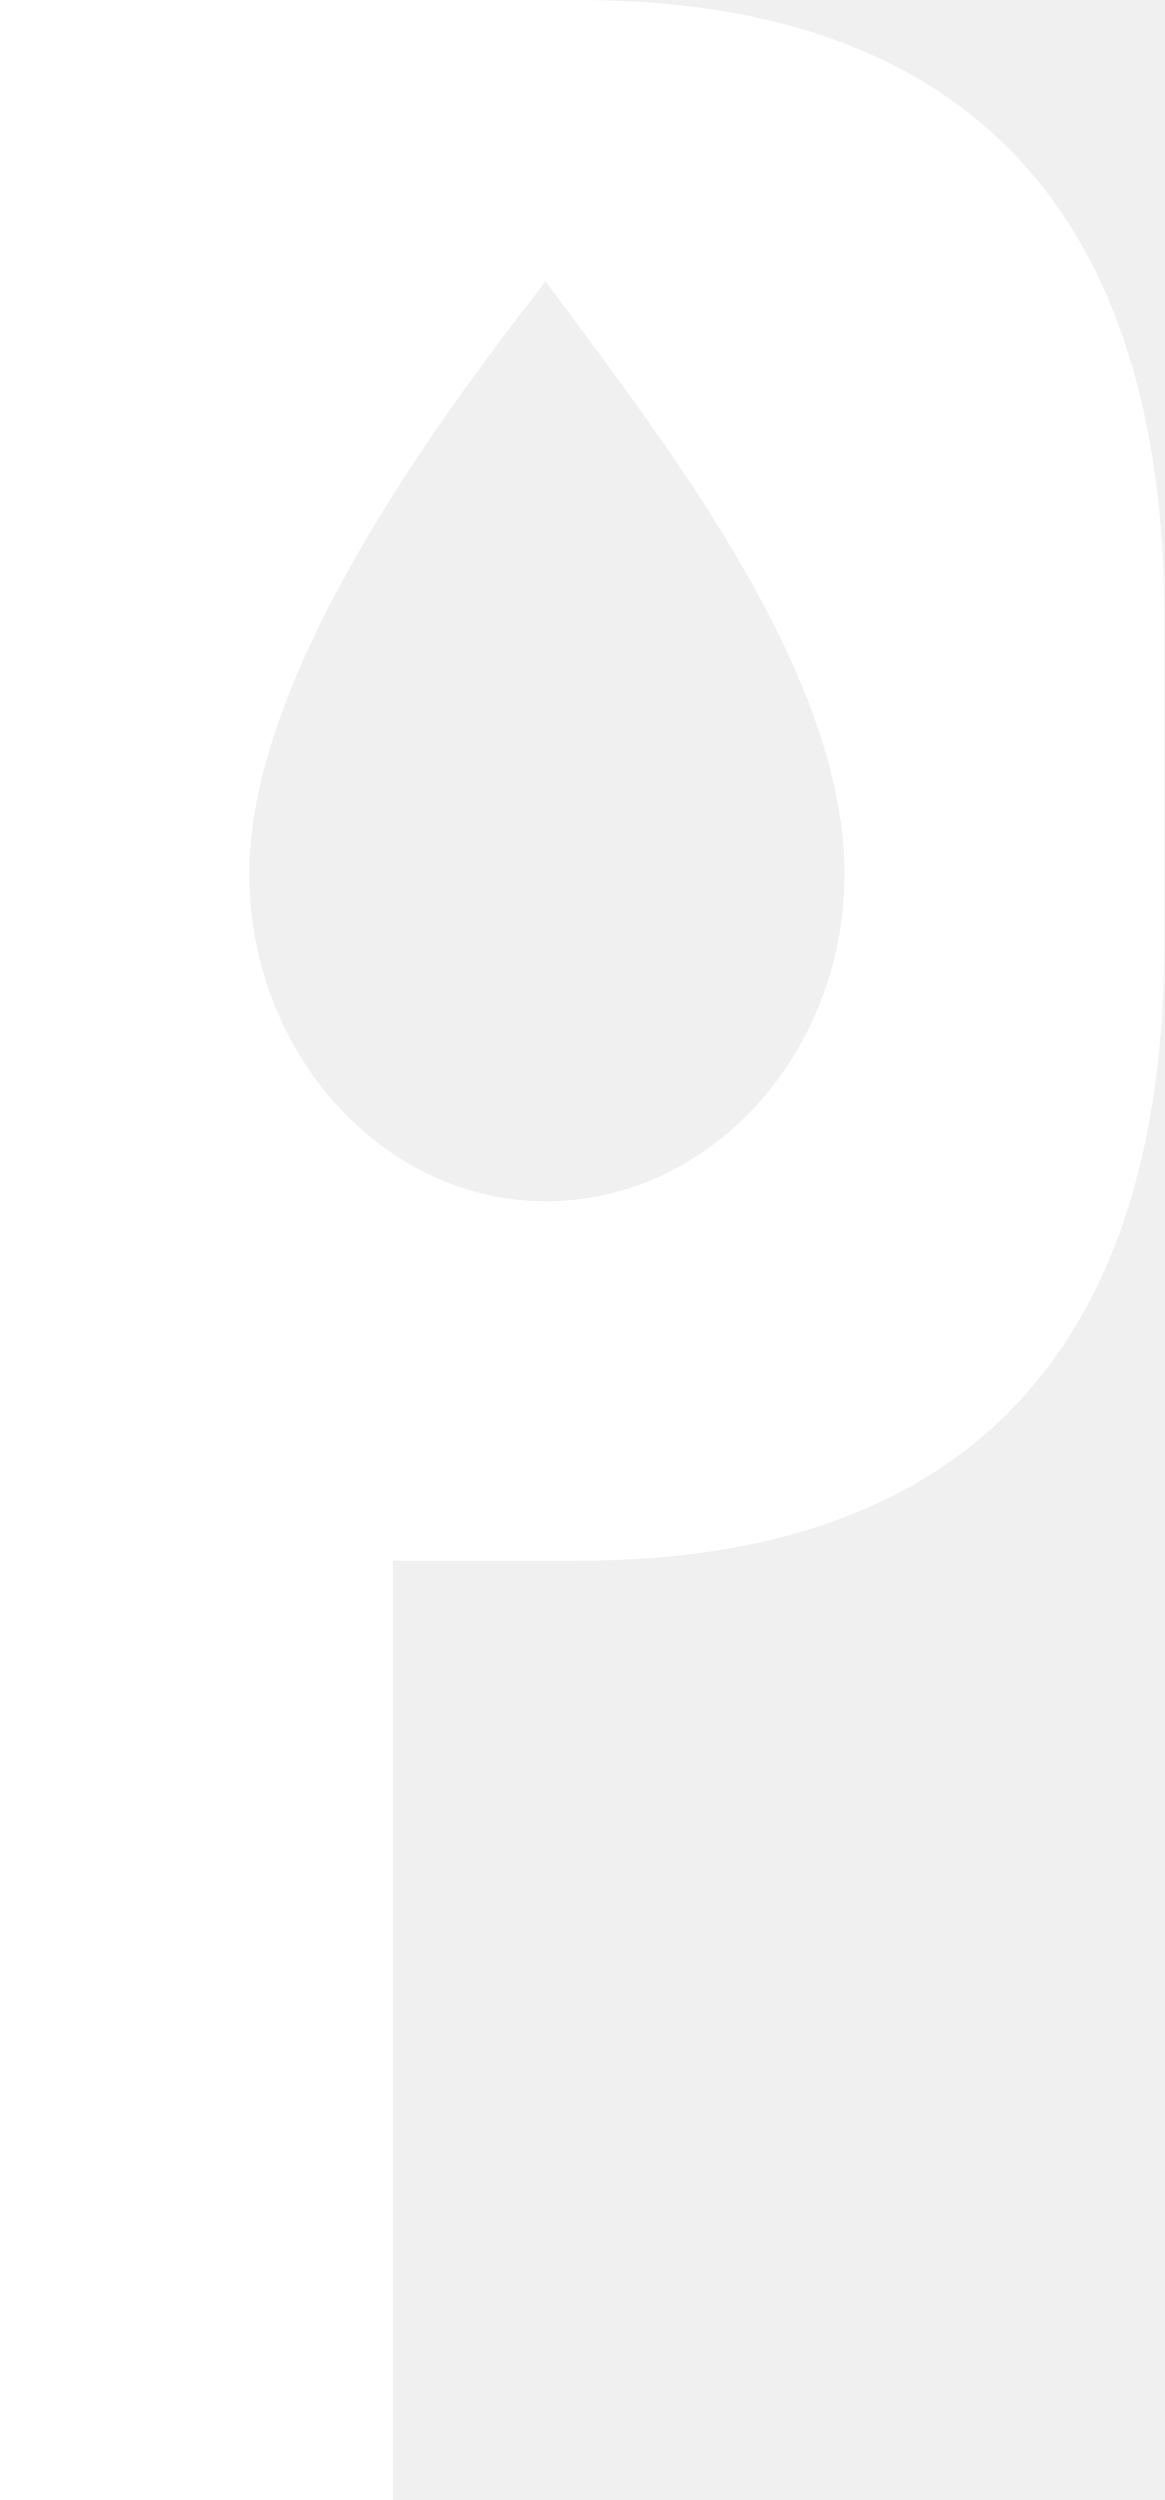
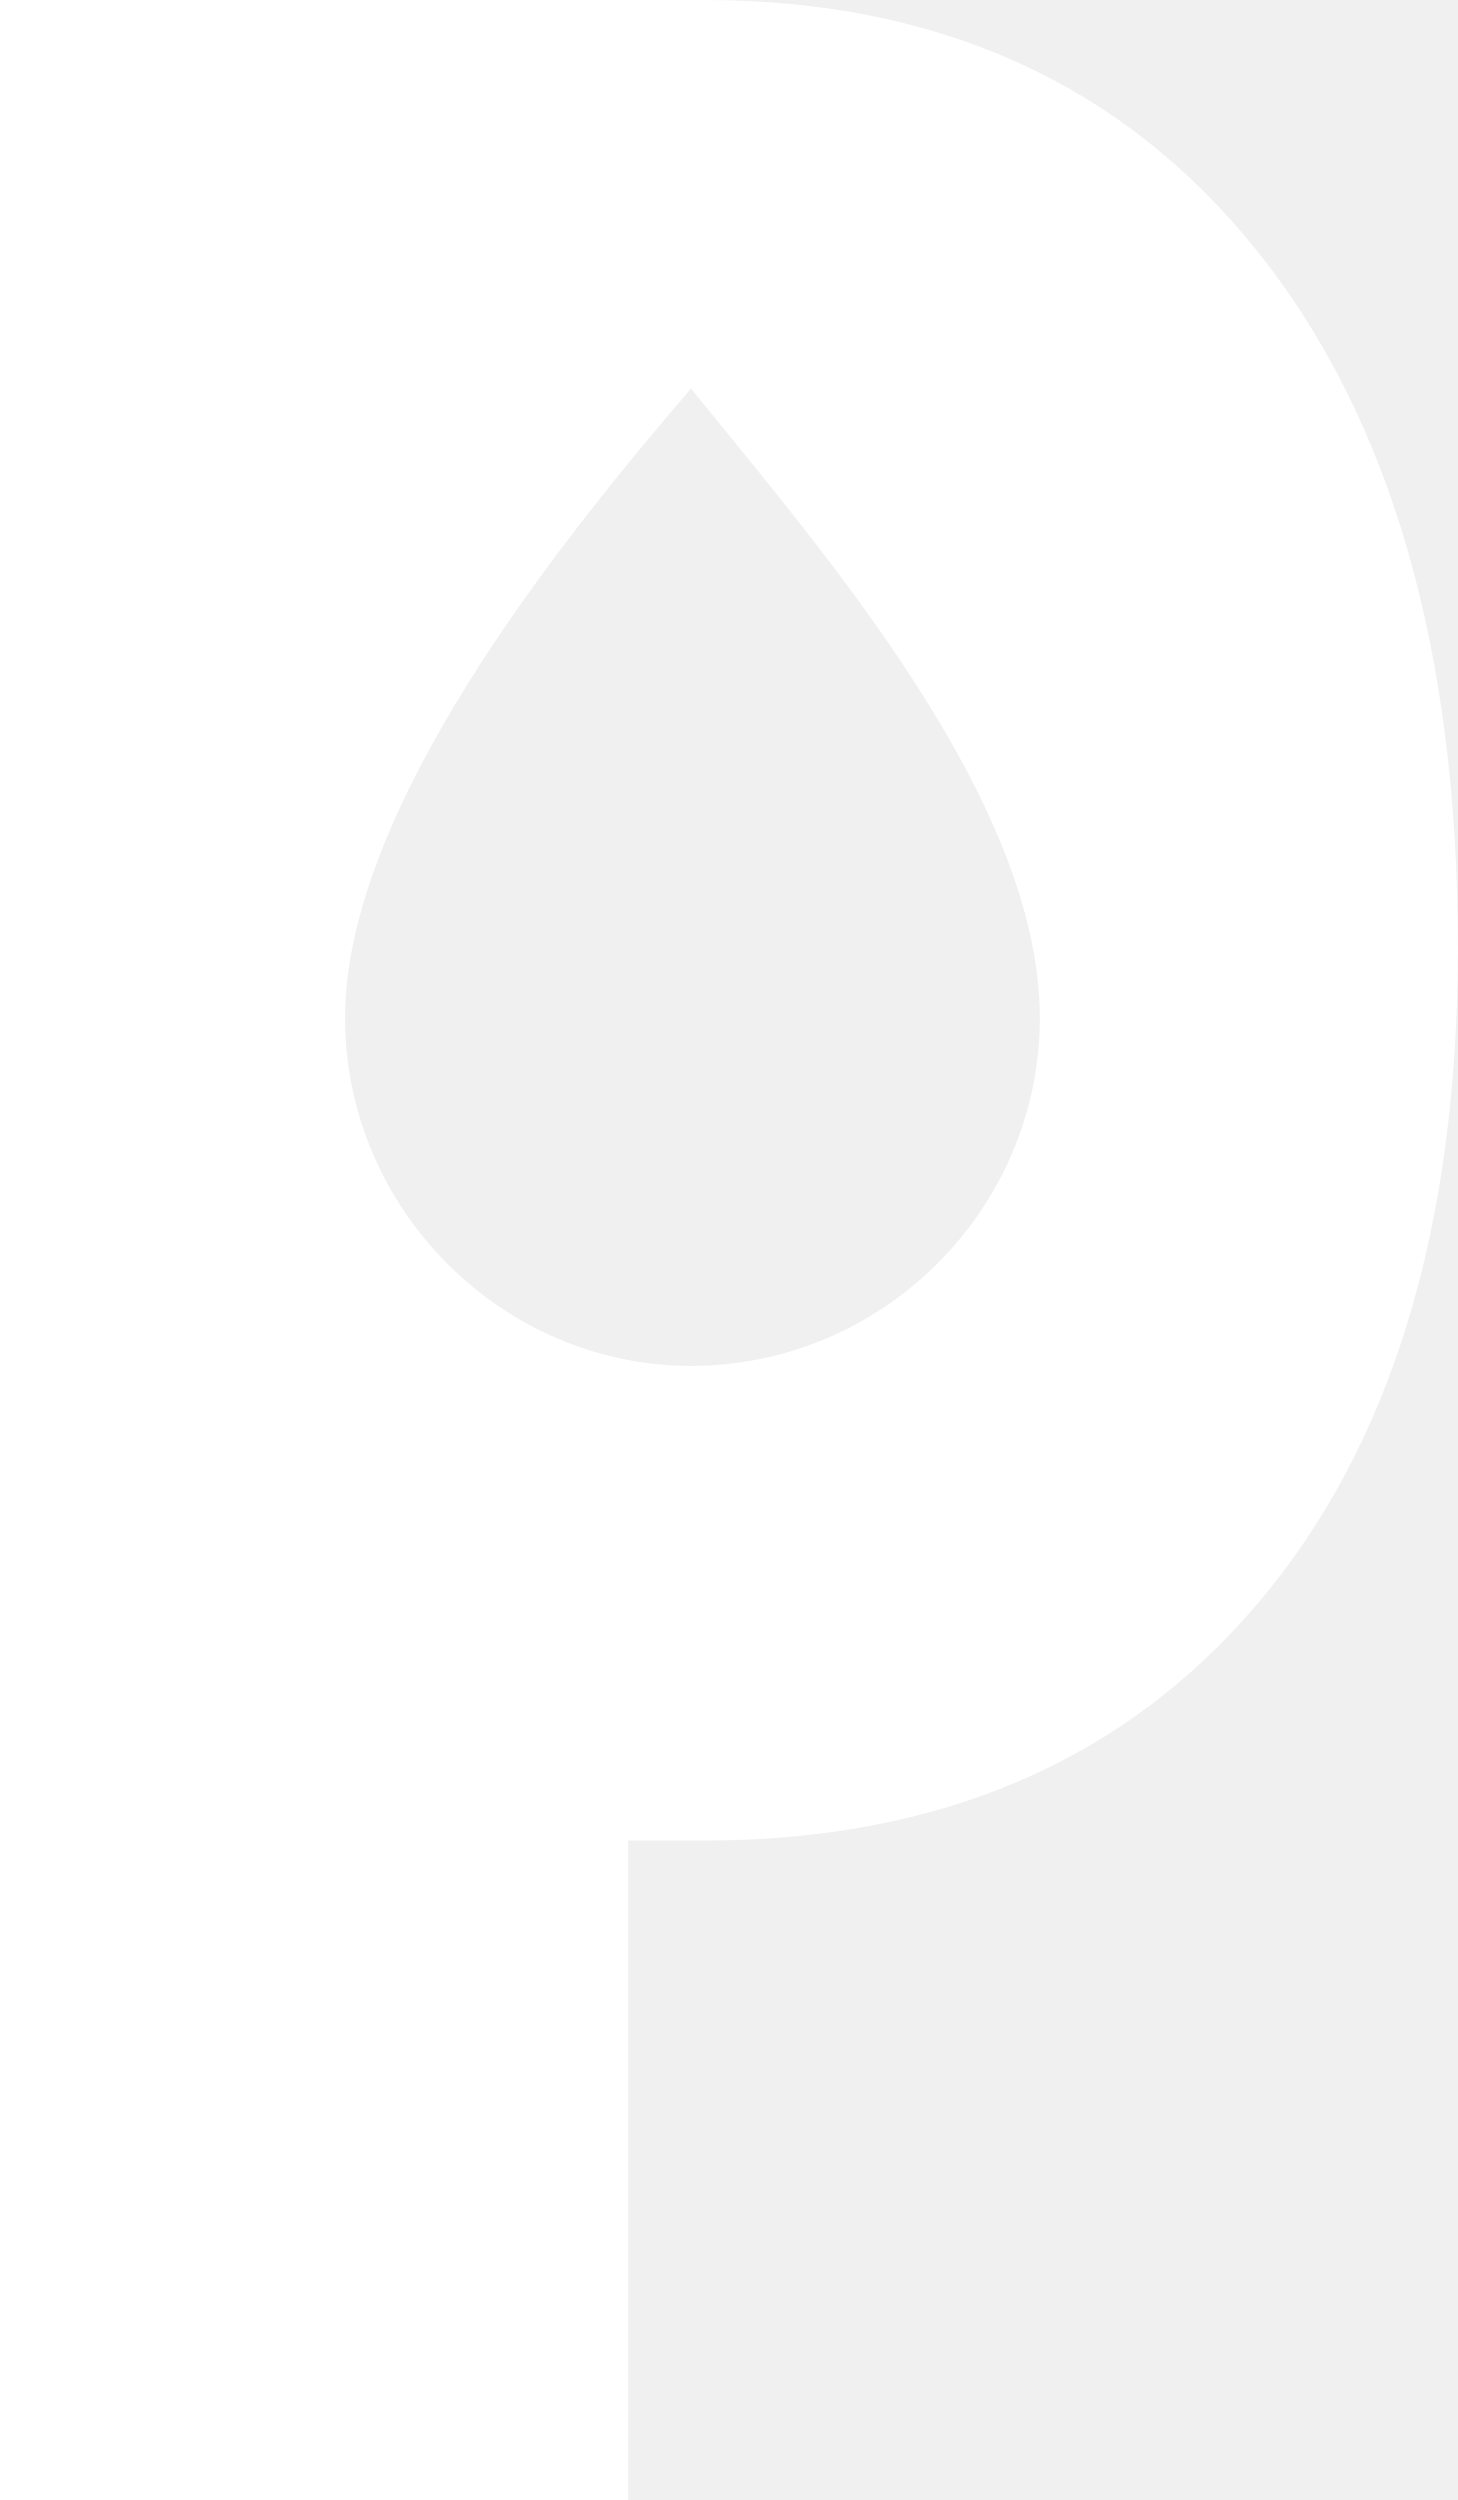
- <svg xmlns="http://www.w3.org/2000/svg" preserveAspectRatio="none" overflow="visible" style="display: block;" width="43.032" height="92.4" viewBox="0 0 43.032 92.4" fill="none">
-   <path id="Wheep Favicon" d="M21.384 0C35.904 0 43.032 8.052 43.032 22.836V34.848C43.032 49.632 35.904 57.684 21.384 57.684H14.52V92.4H0V0H21.384ZM21.102 11.662L21.118 11.684L21.195 11.788C21.346 11.991 21.499 12.197 21.654 12.405C21.854 12.675 22.057 12.949 22.262 13.228C24.387 16.113 26.748 19.458 28.512 22.912C30.107 26.036 31.214 29.25 31.214 32.295C31.214 35.84 29.798 39.055 27.549 41.279C25.592 43.215 23.003 44.4 20.166 44.4C18.108 44.4 16.174 43.756 14.52 42.643C11.352 40.509 9.214 36.652 9.214 32.295C9.214 27.927 11.659 22.836 14.52 18.304C15.668 16.485 16.883 14.756 18.034 13.2C18.784 12.185 19.507 11.245 20.166 10.4C20.405 10.724 20.652 11.057 20.906 11.399L21.102 11.662Z" fill-rule="evenodd" clip-rule="evenodd" fill="white" />
+ <svg xmlns="http://www.w3.org/2000/svg" width="49.94" height="85.64" viewBox="189.27 0 49.94 85.64" fill="none">
+   <path d="M232.32 8.58C227.733 2.86 221.42 0 213.38 0H189.27V85.64H210.79V63.05H213.38C221.413 63.05 227.727 60.357 232.32 54.97C236.913 49.583 239.21 42.077 239.21 32.45C239.21 22.263 236.913 14.307 232.32 8.58ZM212.94 46.79C206.45 46.79 201.09 41.4 201.09 34.87C201.09 27.72 208.4 18.6 212.94 13.31C217.47 18.91 224.89 27.41 224.89 34.87C224.89 41.4 219.53 46.79 212.94 46.79Z" fill="white" fill-rule="evenodd" />
</svg>
